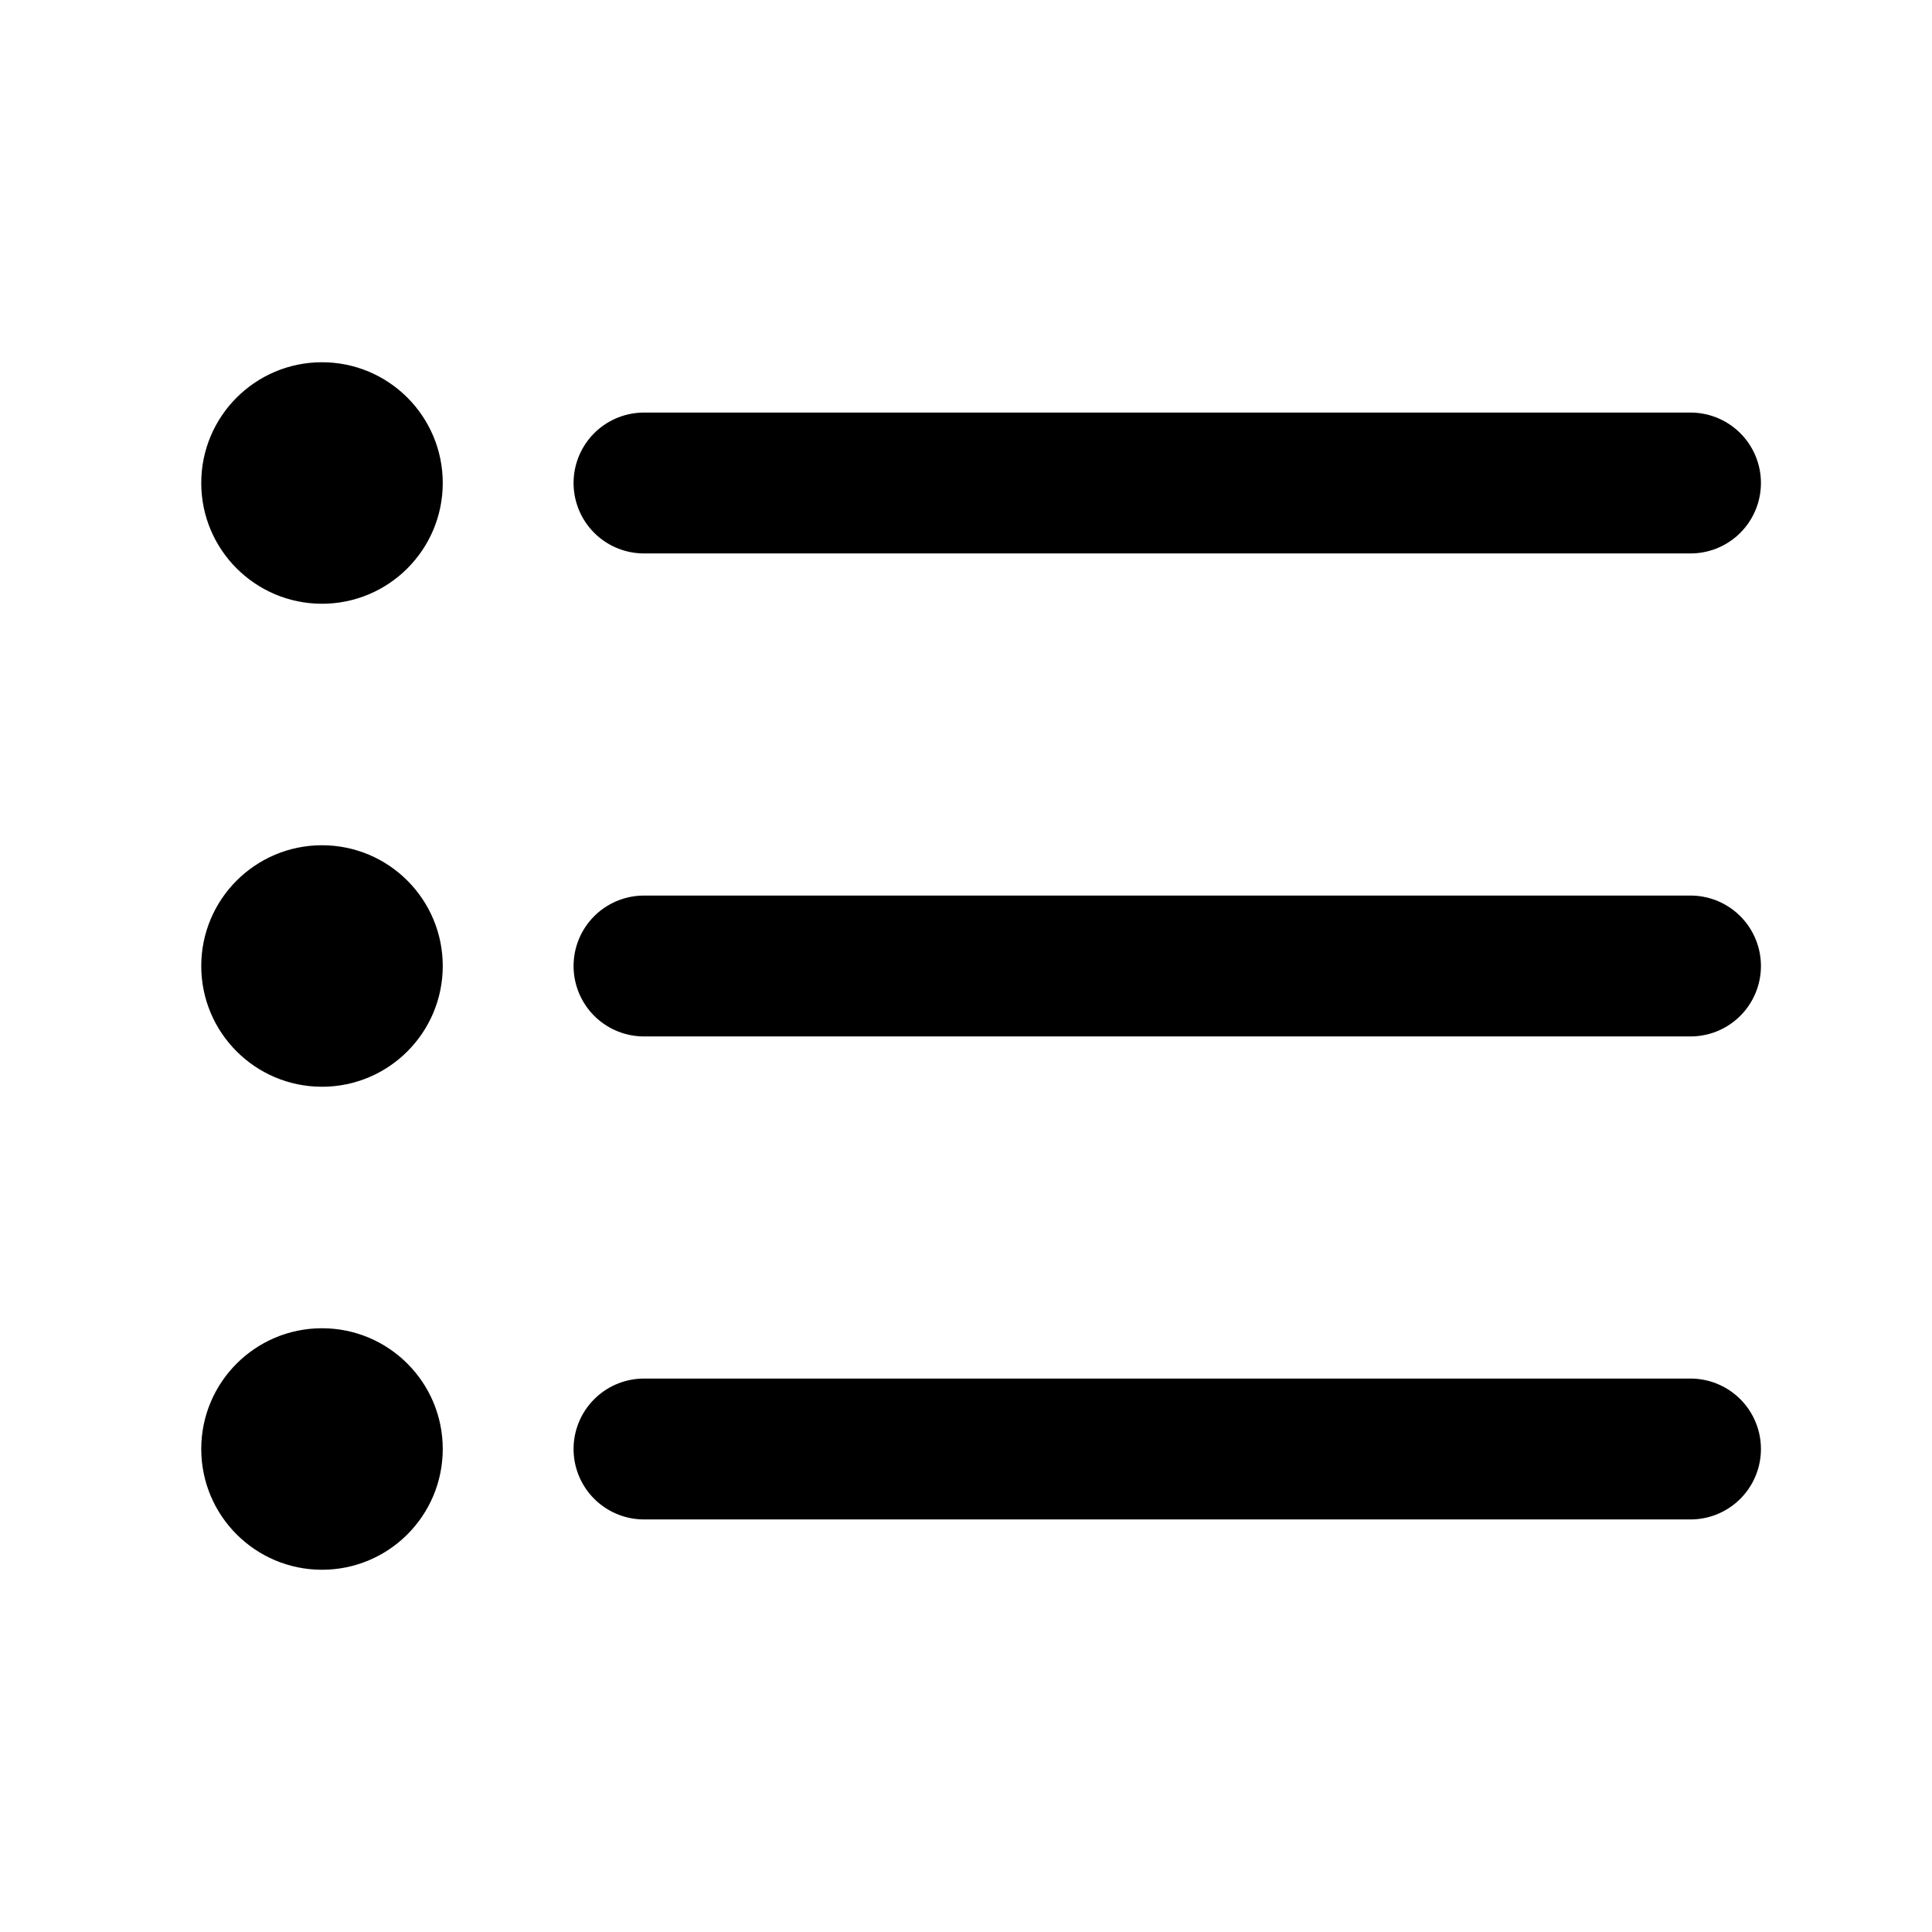
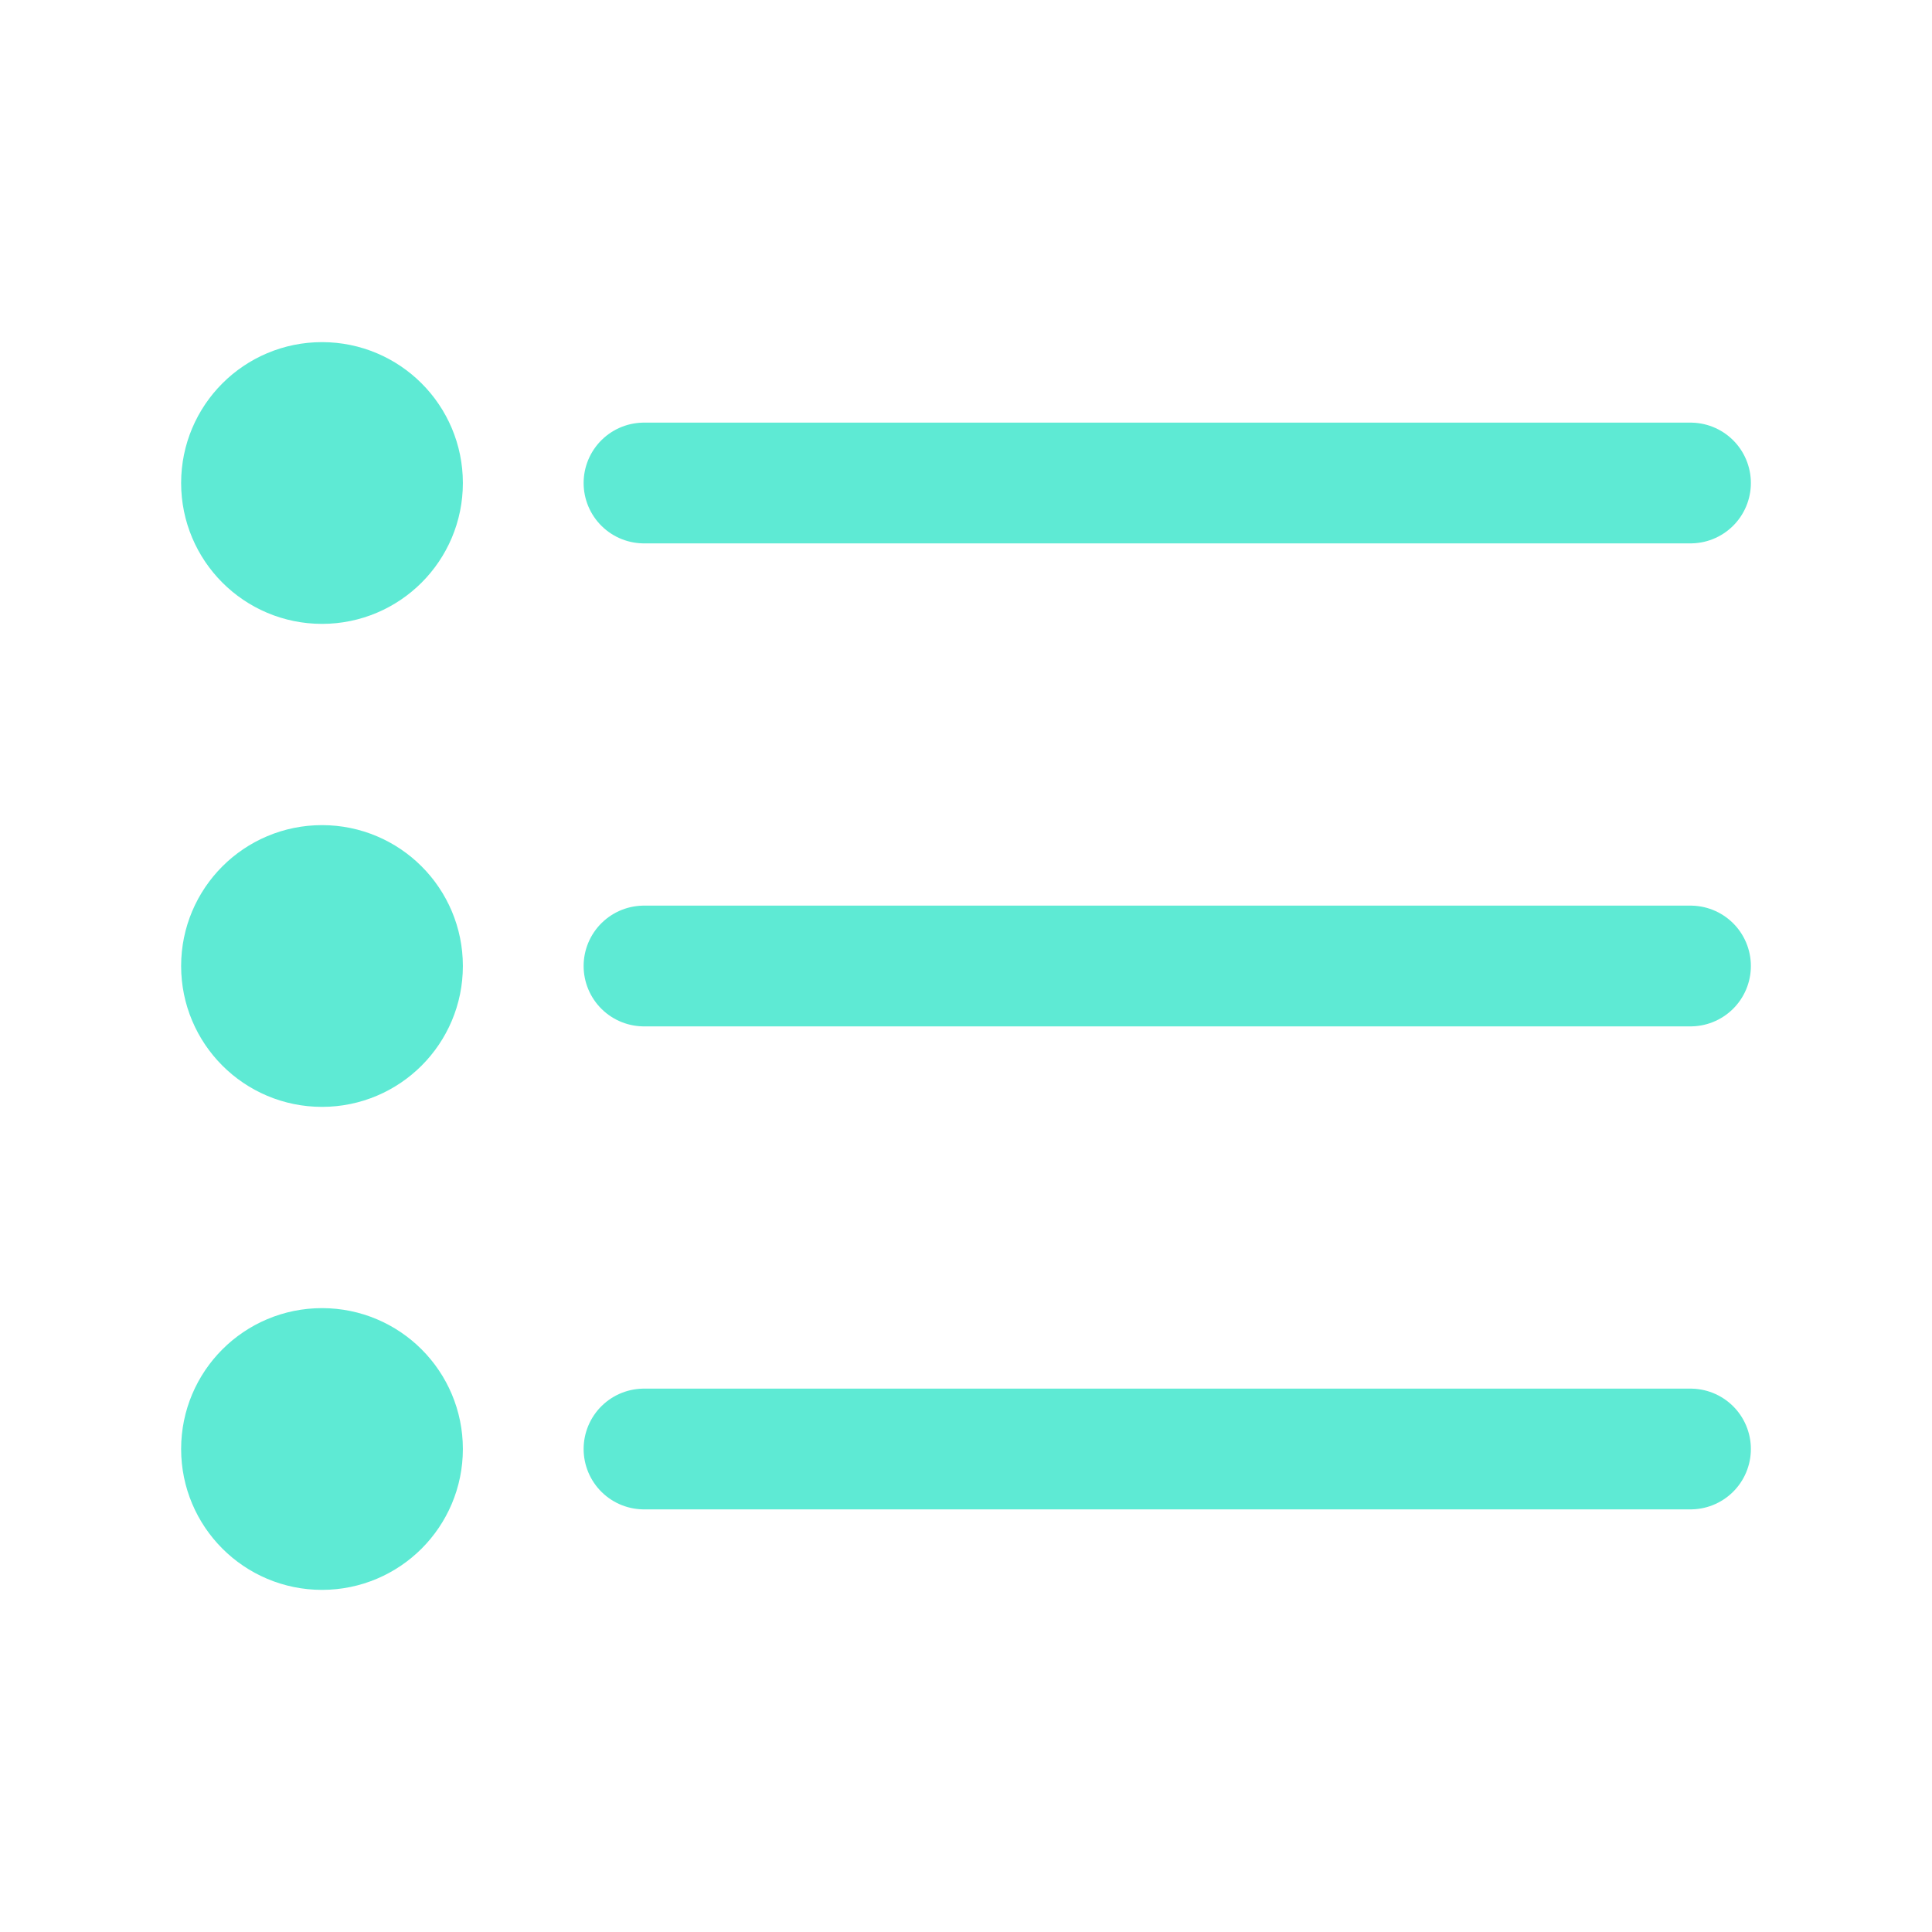
- <svg xmlns="http://www.w3.org/2000/svg" viewBox="0 0 24 24" fill="none" stroke="currentColor" stroke-width="1.75" stroke-linecap="round" stroke-linejoin="round">
-   <path d="M8 6h13" />
-   <path d="M8 12h13" />
-   <path d="M8 18h13" />
-   <circle cx="4" cy="6" r="1.5" fill="currentColor" stroke="none" />
-   <circle cx="4" cy="12" r="1.5" fill="currentColor" stroke="none" />
-   <circle cx="4" cy="18" r="1.5" fill="currentColor" stroke="none" />
+ <svg xmlns="http://www.w3.org/2000/svg" viewBox="0 0 24 24" fill="none" stroke="#5EEAD4" stroke-width="1.5" stroke-linecap="round" stroke-linejoin="round">
+   <path d="M8 6h13M8 12h13M8 18h13" />
+   <circle cx="4" cy="6" r="1" fill="#5EEAD4" />
+   <circle cx="4" cy="12" r="1" fill="#5EEAD4" />
+   <circle cx="4" cy="18" r="1" fill="#5EEAD4" />
</svg>
